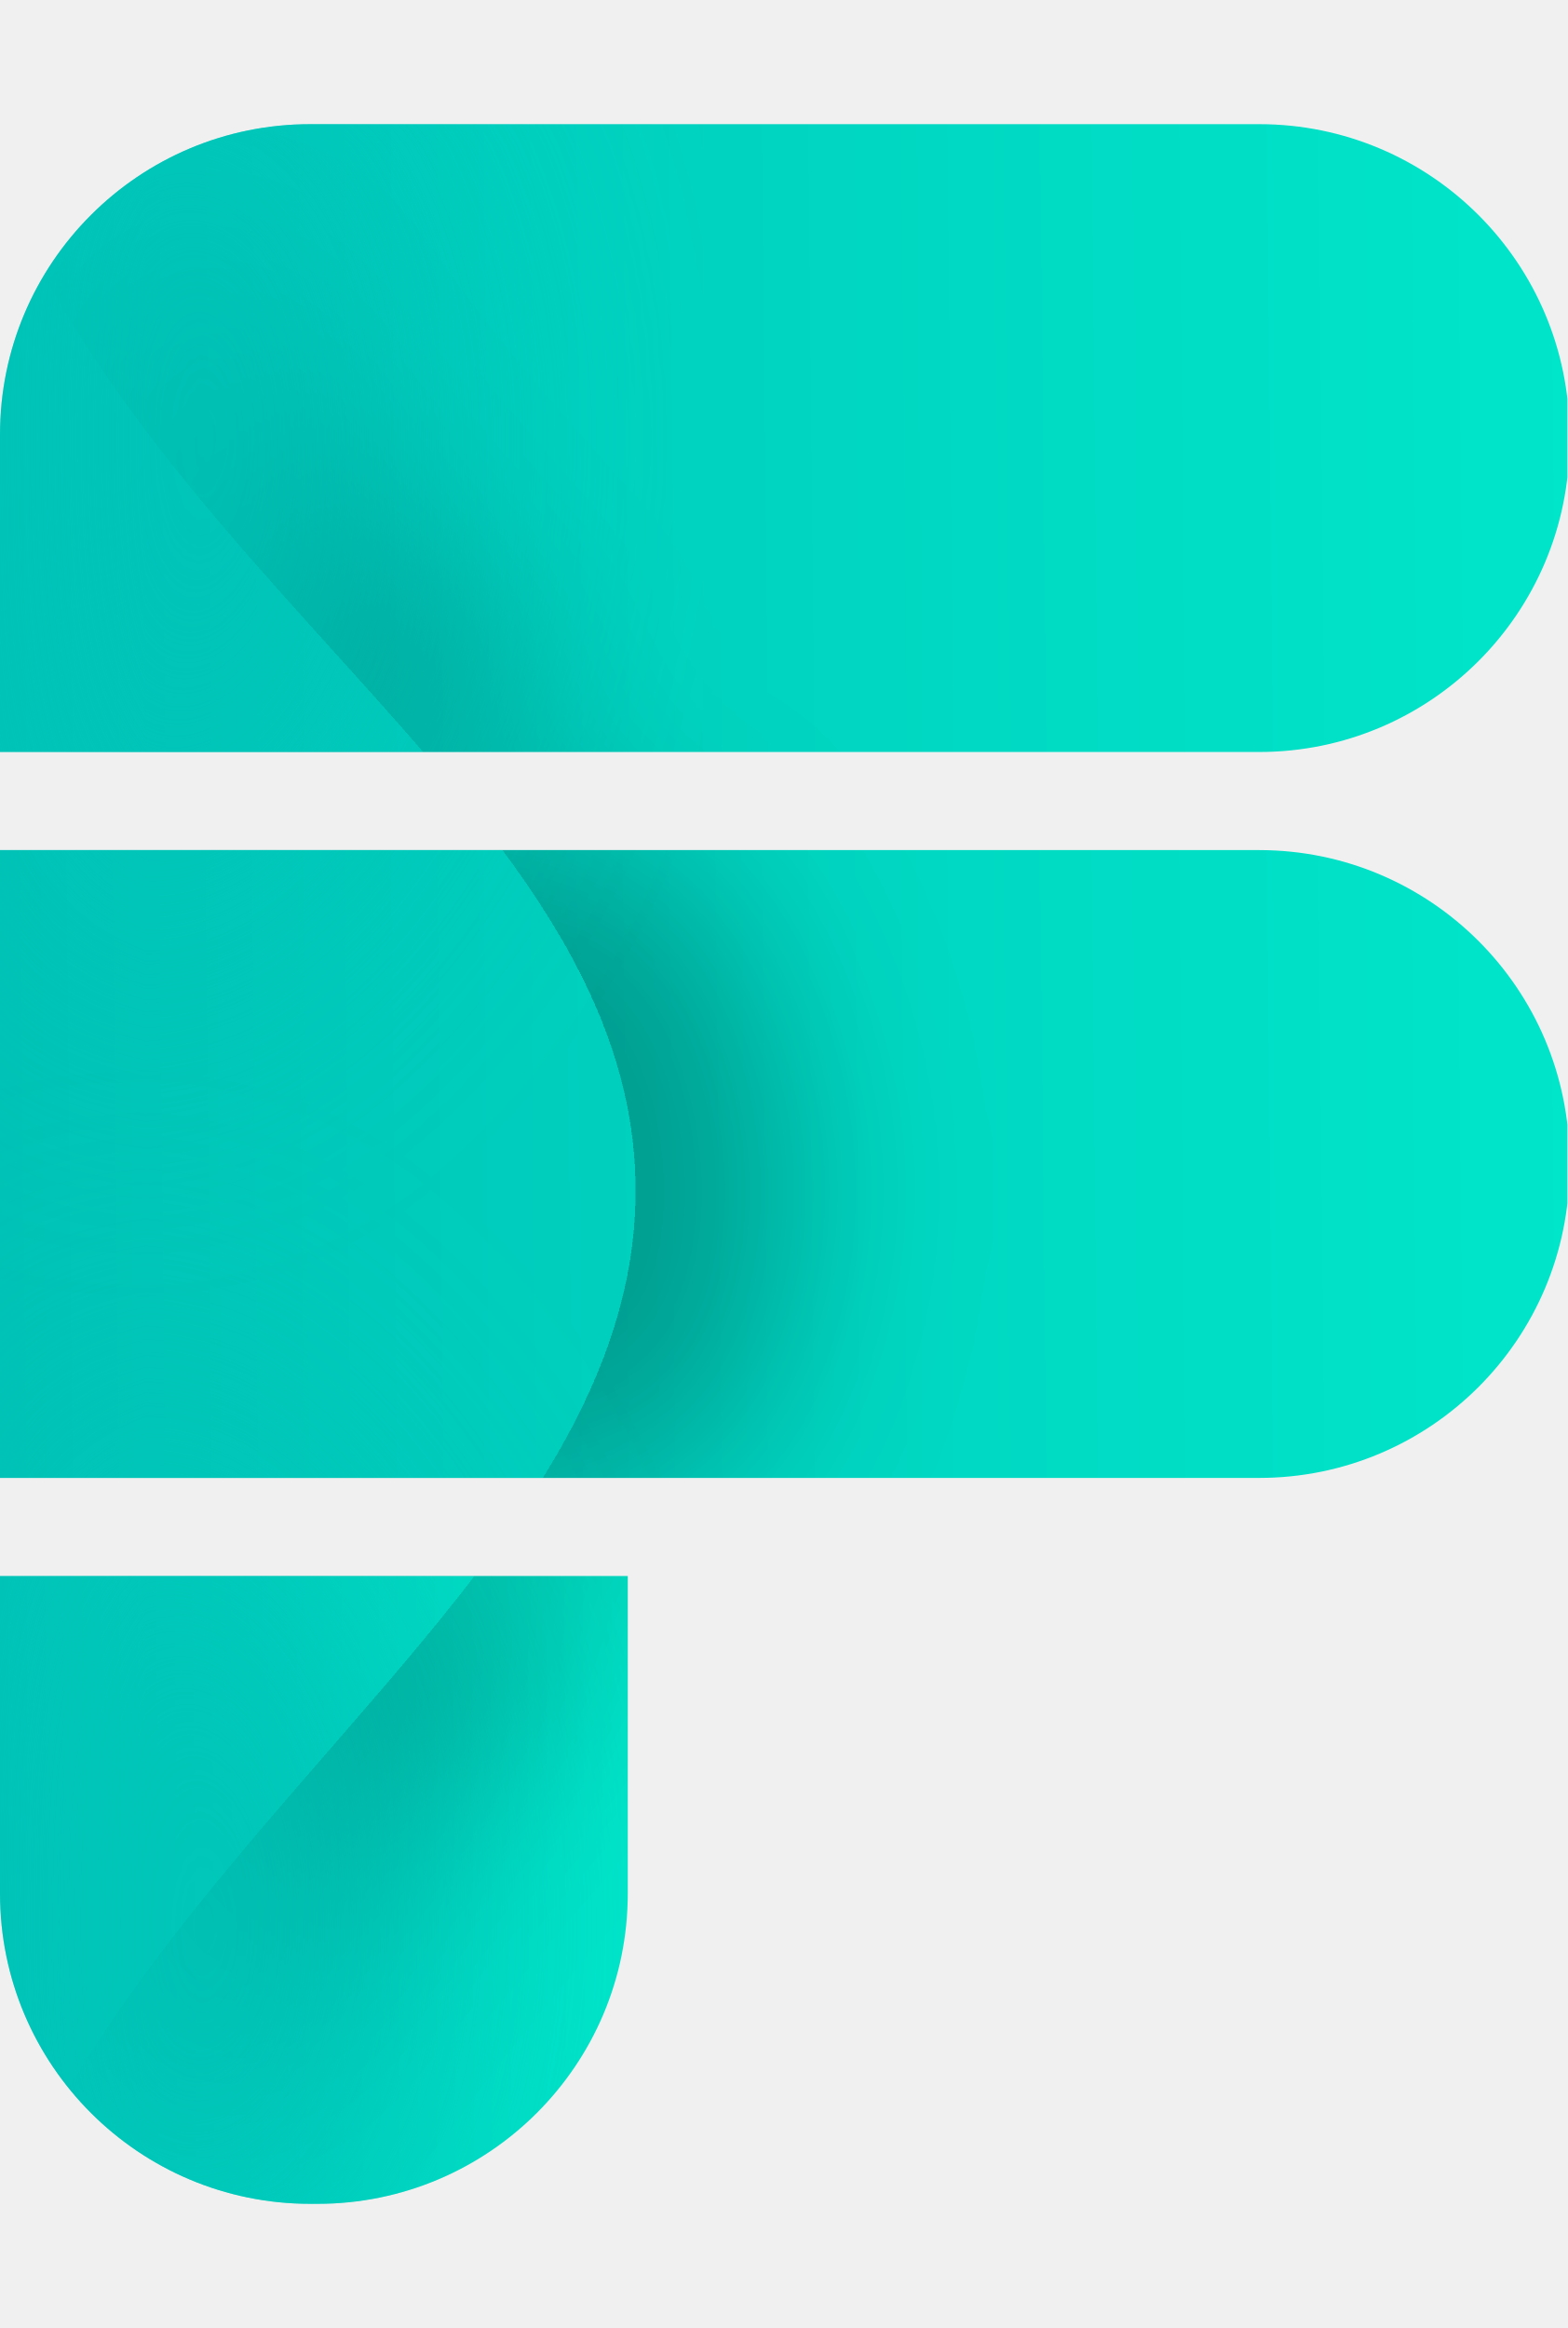
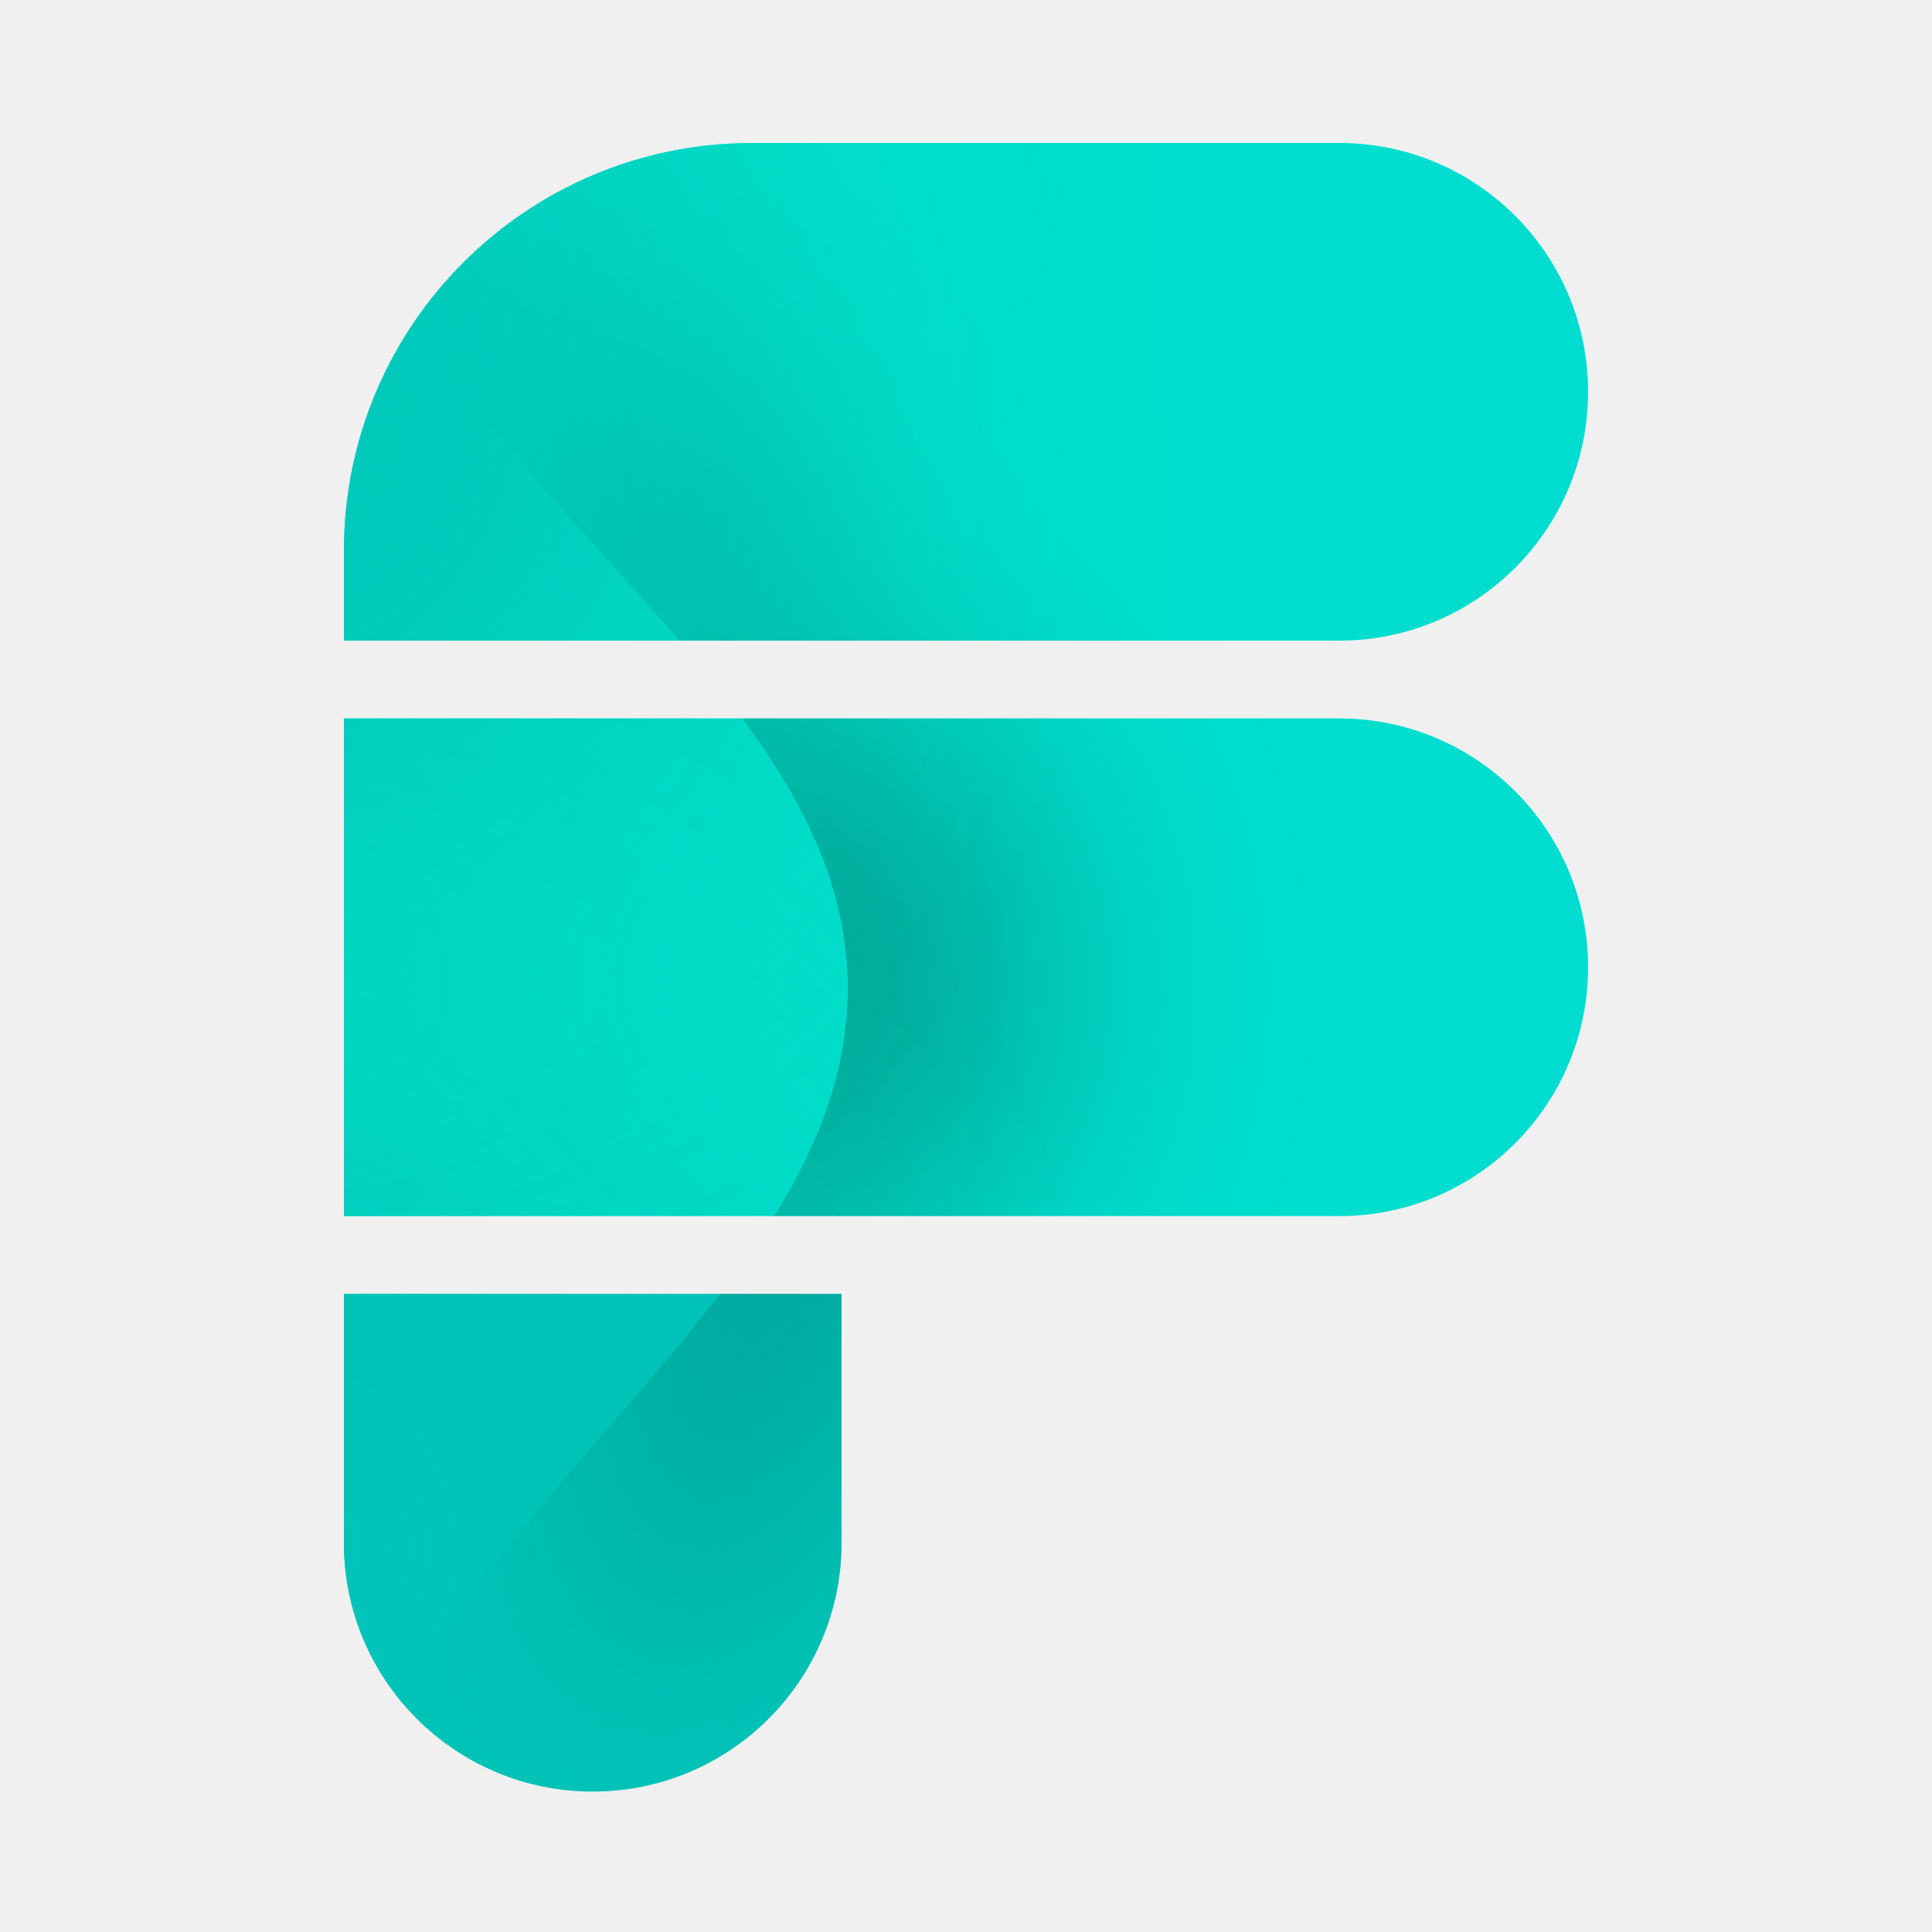
- <svg xmlns="http://www.w3.org/2000/svg" width="101" height="150" viewBox="0 0 101 150" fill="none">
-   <g clip-path="url(#clip0_2627_5881)">
-     <path d="M0 101.547H40.453V122C40.453 133.046 31.498 142 20.453 142H20C8.954 142 0 133.046 0 122V101.547Z" fill="url(#paint0_linear_2627_5881)" />
-     <path d="M0 54.774H81.132C92.178 54.774 101.132 63.728 101.132 74.774V75.227C101.132 86.272 92.178 95.227 81.132 95.227H0V54.774Z" fill="url(#paint1_linear_2627_5881)" />
-     <path d="M0 28C0 16.954 8.954 8 20 8H81.132C92.178 8 101.132 16.954 101.132 28V28.453C101.132 39.498 92.178 48.453 81.132 48.453H0V28Z" fill="url(#paint2_linear_2627_5881)" />
-     <mask id="mask0_2627_5881" style="mask-type:alpha" maskUnits="userSpaceOnUse" x="0" y="8" width="102" height="134">
-       <path d="M0 101.547H40.453V122C40.453 133.046 31.498 142 20.453 142H20C8.954 142 0 133.046 0 122V101.547Z" fill="url(#paint3_linear_2627_5881)" />
-       <path d="M0 54.774H81.132C92.178 54.774 101.132 63.728 101.132 74.774V75.227C101.132 86.272 92.178 95.227 81.132 95.227H0V54.774Z" fill="url(#paint4_linear_2627_5881)" />
-       <path d="M0 28C0 16.954 8.954 8 20 8H81.132C92.178 8 101.132 16.954 101.132 28V28.453C101.132 39.498 92.178 48.453 81.132 48.453H0V28Z" fill="url(#paint5_linear_2627_5881)" />
-     </mask>
-     <g mask="url(#mask0_2627_5881)">
-       <g filter="url(#filter0_d_2627_5881)">
-         <mask id="mask1_2627_5881" style="mask-type:alpha" maskUnits="userSpaceOnUse" x="0" y="8" width="102" height="134">
-           <path d="M0 101.547H40.453V122C40.453 133.046 31.498 142 20.453 142H20C8.954 142 0 133.046 0 122V101.547Z" fill="black" fill-opacity="0.1" />
-           <path d="M0 28C0 16.954 8.954 8 20 8H81.132C92.178 8 101.132 16.954 101.132 28V28.453C101.132 39.498 92.178 48.453 81.132 48.453H0V28Z" fill="black" fill-opacity="0.1" />
-           <path d="M0 54.774H81.132C92.178 54.774 101.132 63.728 101.132 74.774V75.227C101.132 86.272 92.178 95.227 81.132 95.227H0V54.774Z" fill="black" fill-opacity="0.1" />
-         </mask>
-         <g mask="url(#mask1_2627_5881)">
-           <path d="M2.122 -26.843C17.968 -42.309 58.151 -26.843 58.151 -26.843H2.122C-1.77 -23.045 -4.194 -17.38 -4.194 -9.163C-4.194 32.514 40.952 47.669 40.952 76.717C40.952 105.152 -2.311 122.695 -4.135 161.333H58.151C58.151 161.333 -4.194 204.273 -4.194 163.859C-4.194 163.007 -4.174 162.165 -4.135 161.333H-31.604L-26.23 -26.843H2.122Z" fill="black" fill-opacity="0.1" />
-         </g>
+ <svg xmlns="http://www.w3.org/2000/svg" width="220" height="220" viewBox="0 0 220 220" fill="none">
+   <path d="M39.16 147.334H95.832V175.67C95.832 191.32 83.146 204.006 67.496 204.006C51.847 204.006 39.16 191.32 39.16 175.67V147.334Z" fill="url(#paint0_linear_415_2)" />
+   <path d="M39.16 81.807H152.504C168.154 81.807 180.84 94.494 180.84 110.143C180.84 125.793 168.154 138.479 152.504 138.479H39.16V81.807Z" fill="url(#paint1_linear_415_2)" />
+   <path d="M39.16 62.732C39.16 37.077 59.958 16.28 85.613 16.28H152.504C168.154 16.28 180.84 28.966 180.84 44.616C180.84 60.265 168.154 72.952 152.504 72.952H39.16V62.732Z" fill="url(#paint2_linear_415_2)" />
+   <mask id="mask0_415_2" style="mask-type:alpha" maskUnits="userSpaceOnUse" x="39" y="16" width="142" height="189">
+     <path d="M39.16 147.335H95.832V175.671C95.832 191.32 83.146 204.007 67.496 204.007C51.847 204.007 39.16 191.32 39.16 175.671V147.335Z" fill="url(#paint3_linear_415_2)" />
+     <path d="M39.16 81.808H152.504C168.154 81.808 180.84 94.495 180.84 110.144C180.84 125.794 168.154 138.48 152.504 138.48H39.16V81.808Z" fill="url(#paint4_linear_415_2)" />
+     <path d="M39.16 62.732C39.16 37.077 59.958 16.28 85.613 16.28H152.504C168.154 16.28 180.84 28.966 180.84 44.616C180.84 60.265 168.154 72.952 152.504 72.952H39.16V62.732Z" fill="url(#paint5_linear_415_2)" />
+   </mask>
+   <g mask="url(#mask0_415_2)">
+     <g filter="url(#filter0_d_415_2)">
+       <mask id="mask1_415_2" style="mask-type:alpha" maskUnits="userSpaceOnUse" x="39" y="16" width="142" height="189">
+         <path d="M39.16 147.335H95.832V175.671C95.832 191.32 83.146 204.007 67.496 204.007C51.847 204.007 39.16 191.32 39.16 175.671V147.335Z" fill="black" fill-opacity="0.1" />
+         <path d="M39.16 62.732C39.16 37.077 59.958 16.28 85.613 16.28H152.504C168.154 16.28 180.84 28.966 180.84 44.616C180.84 60.265 168.154 72.952 152.504 72.952H39.16V62.732Z" fill="black" fill-opacity="0.1" />
+         <path d="M39.16 81.808H152.504C168.154 81.808 180.84 94.495 180.84 110.144C180.84 125.794 168.154 138.48 152.504 138.48H39.16V81.808Z" fill="black" fill-opacity="0.1" />
+       </mask>
+       <g mask="url(#mask1_415_2)">
+         <path d="M42.133 -32.532C64.333 -54.199 120.626 -32.532 120.626 -32.532H42.133C36.681 -27.21 33.285 -19.275 33.285 -7.762C33.285 50.624 96.532 71.856 96.532 112.55C96.532 152.386 35.923 176.962 33.368 231.092H120.626C120.626 231.092 33.285 291.248 33.285 234.631C33.285 233.437 33.313 232.258 33.368 231.092H-5.115L2.414 -32.532H42.133Z" fill="black" fill-opacity="0.1" />
      </g>
-       <g filter="url(#filter1_f_2627_5881)">
-         <circle cx="-12.641" cy="124.302" r="37.925" fill="#00C4B8" />
-       </g>
-       <g filter="url(#filter2_f_2627_5881)">
-         <circle cx="-12.641" cy="28.227" r="37.925" fill="#00C4B8" />
-       </g>
+     </g>
+     <g filter="url(#filter1_f_415_2)">
+       <circle cx="21.45" cy="179.212" r="53.13" fill="#00C4B8" />
+     </g>
+     <g filter="url(#filter2_f_415_2)">
+       <circle cx="21.45" cy="44.616" r="53.13" fill="#00C4B8" />
    </g>
  </g>
  <defs>
-     <filter id="filter0_d_2627_5881" x="-2" y="-4" width="82.151" height="158" filterUnits="userSpaceOnUse" color-interpolation-filters="sRGB">
+     <filter id="filter0_d_415_2" x="34.515" y="-11.592" width="137.209" height="243.47" filterUnits="userSpaceOnUse" color-interpolation-filters="sRGB">
      <feFlood flood-opacity="0" result="BackgroundImageFix" />
      <feColorMatrix in="SourceAlpha" type="matrix" values="0 0 0 0 0 0 0 0 0 0 0 0 0 0 0 0 0 0 127 0" result="hardAlpha" />
-       <feOffset dx="10" />
-       <feGaussianBlur stdDeviation="6" />
+       <feOffset dx="23.226" />
+       <feGaussianBlur stdDeviation="13.936" />
      <feComposite in2="hardAlpha" operator="out" />
      <feColorMatrix type="matrix" values="0 0 0 0 0 0 0 0 0 0 0 0 0 0 0 0 0 0 0.25 0" />
-       <feBlend mode="normal" in2="BackgroundImageFix" result="effect1_dropShadow_2627_5881" />
-       <feBlend mode="normal" in="SourceGraphic" in2="effect1_dropShadow_2627_5881" result="shape" />
+       <feBlend mode="normal" in2="BackgroundImageFix" result="effect1_dropShadow_415_2" />
+       <feBlend mode="normal" in="SourceGraphic" in2="effect1_dropShadow_415_2" result="shape" />
    </filter>
-     <filter id="filter1_f_2627_5881" x="-70.566" y="66.377" width="115.849" height="115.849" filterUnits="userSpaceOnUse" color-interpolation-filters="sRGB">
+     <filter id="filter1_f_415_2" x="-78.133" y="79.63" width="199.165" height="199.165" filterUnits="userSpaceOnUse" color-interpolation-filters="sRGB">
      <feFlood flood-opacity="0" result="BackgroundImageFix" />
      <feBlend mode="normal" in="SourceGraphic" in2="BackgroundImageFix" result="shape" />
-       <feGaussianBlur stdDeviation="10" result="effect1_foregroundBlur_2627_5881" />
+       <feGaussianBlur stdDeviation="23.226" result="effect1_foregroundBlur_415_2" />
    </filter>
-     <filter id="filter2_f_2627_5881" x="-70.566" y="-29.698" width="115.849" height="115.849" filterUnits="userSpaceOnUse" color-interpolation-filters="sRGB">
+     <filter id="filter2_f_415_2" x="-78.133" y="-54.966" width="199.165" height="199.165" filterUnits="userSpaceOnUse" color-interpolation-filters="sRGB">
      <feFlood flood-opacity="0" result="BackgroundImageFix" />
      <feBlend mode="normal" in="SourceGraphic" in2="BackgroundImageFix" result="shape" />
-       <feGaussianBlur stdDeviation="10" result="effect1_foregroundBlur_2627_5881" />
+       <feGaussianBlur stdDeviation="23.226" result="effect1_foregroundBlur_415_2" />
    </filter>
-     <linearGradient id="paint0_linear_2627_5881" x1="40.629" y1="121.041" x2="-0.003" y2="121.205" gradientUnits="userSpaceOnUse">
-       <stop stop-color="#00E6CA" />
+     <linearGradient id="paint0_linear_415_2" x1="96.079" y1="174.643" x2="39.155" y2="174.873" gradientUnits="userSpaceOnUse">
      <stop offset="1" stop-color="#00C4B8" />
    </linearGradient>
-     <linearGradient id="paint1_linear_2627_5881" x1="101.572" y1="74.267" x2="1.27605e-08" y2="75.293" gradientUnits="userSpaceOnUse">
-       <stop stop-color="#00E6CA" />
-       <stop offset="1" stop-color="#00C4B8" />
+     <linearGradient id="paint1_linear_415_2" x1="181.456" y1="109.116" x2="39.16" y2="110.554" gradientUnits="userSpaceOnUse">
+       <stop stop-color="#00DDD0" />
+       <stop offset="1" stop-color="#01E0C6" />
    </linearGradient>
-     <linearGradient id="paint2_linear_2627_5881" x1="101.572" y1="27.494" x2="1.27605e-08" y2="28.52" gradientUnits="userSpaceOnUse">
-       <stop stop-color="#00E6CA" />
-       <stop offset="1" stop-color="#00C4B8" />
+     <linearGradient id="paint2_linear_415_2" x1="181.456" y1="43.589" x2="39.16" y2="45.026" gradientUnits="userSpaceOnUse">
+       <stop stop-color="#00DDD0" />
+       <stop offset="1" stop-color="#01E0C6" />
    </linearGradient>
-     <linearGradient id="paint3_linear_2627_5881" x1="40.629" y1="121.041" x2="-0.003" y2="121.205" gradientUnits="userSpaceOnUse">
+     <linearGradient id="paint3_linear_415_2" x1="96.079" y1="174.644" x2="39.155" y2="174.874" gradientUnits="userSpaceOnUse">
      <stop stop-color="#00FFE1" />
      <stop offset="1" stop-color="#01E0C6" />
    </linearGradient>
-     <linearGradient id="paint4_linear_2627_5881" x1="101.572" y1="74.267" x2="1.27605e-08" y2="75.293" gradientUnits="userSpaceOnUse">
+     <linearGradient id="paint4_linear_415_2" x1="181.456" y1="109.117" x2="39.16" y2="110.555" gradientUnits="userSpaceOnUse">
      <stop stop-color="#00FFE1" />
      <stop offset="1" stop-color="#01E0C6" />
    </linearGradient>
-     <linearGradient id="paint5_linear_2627_5881" x1="101.572" y1="27.494" x2="1.27605e-08" y2="28.52" gradientUnits="userSpaceOnUse">
+     <linearGradient id="paint5_linear_415_2" x1="181.456" y1="43.589" x2="39.16" y2="45.026" gradientUnits="userSpaceOnUse">
      <stop stop-color="#00FFE1" />
      <stop offset="1" stop-color="#01E0C6" />
    </linearGradient>
-     <clipPath id="clip0_2627_5881">
-       <rect width="101" height="150" fill="white" />
-     </clipPath>
  </defs>
</svg>
